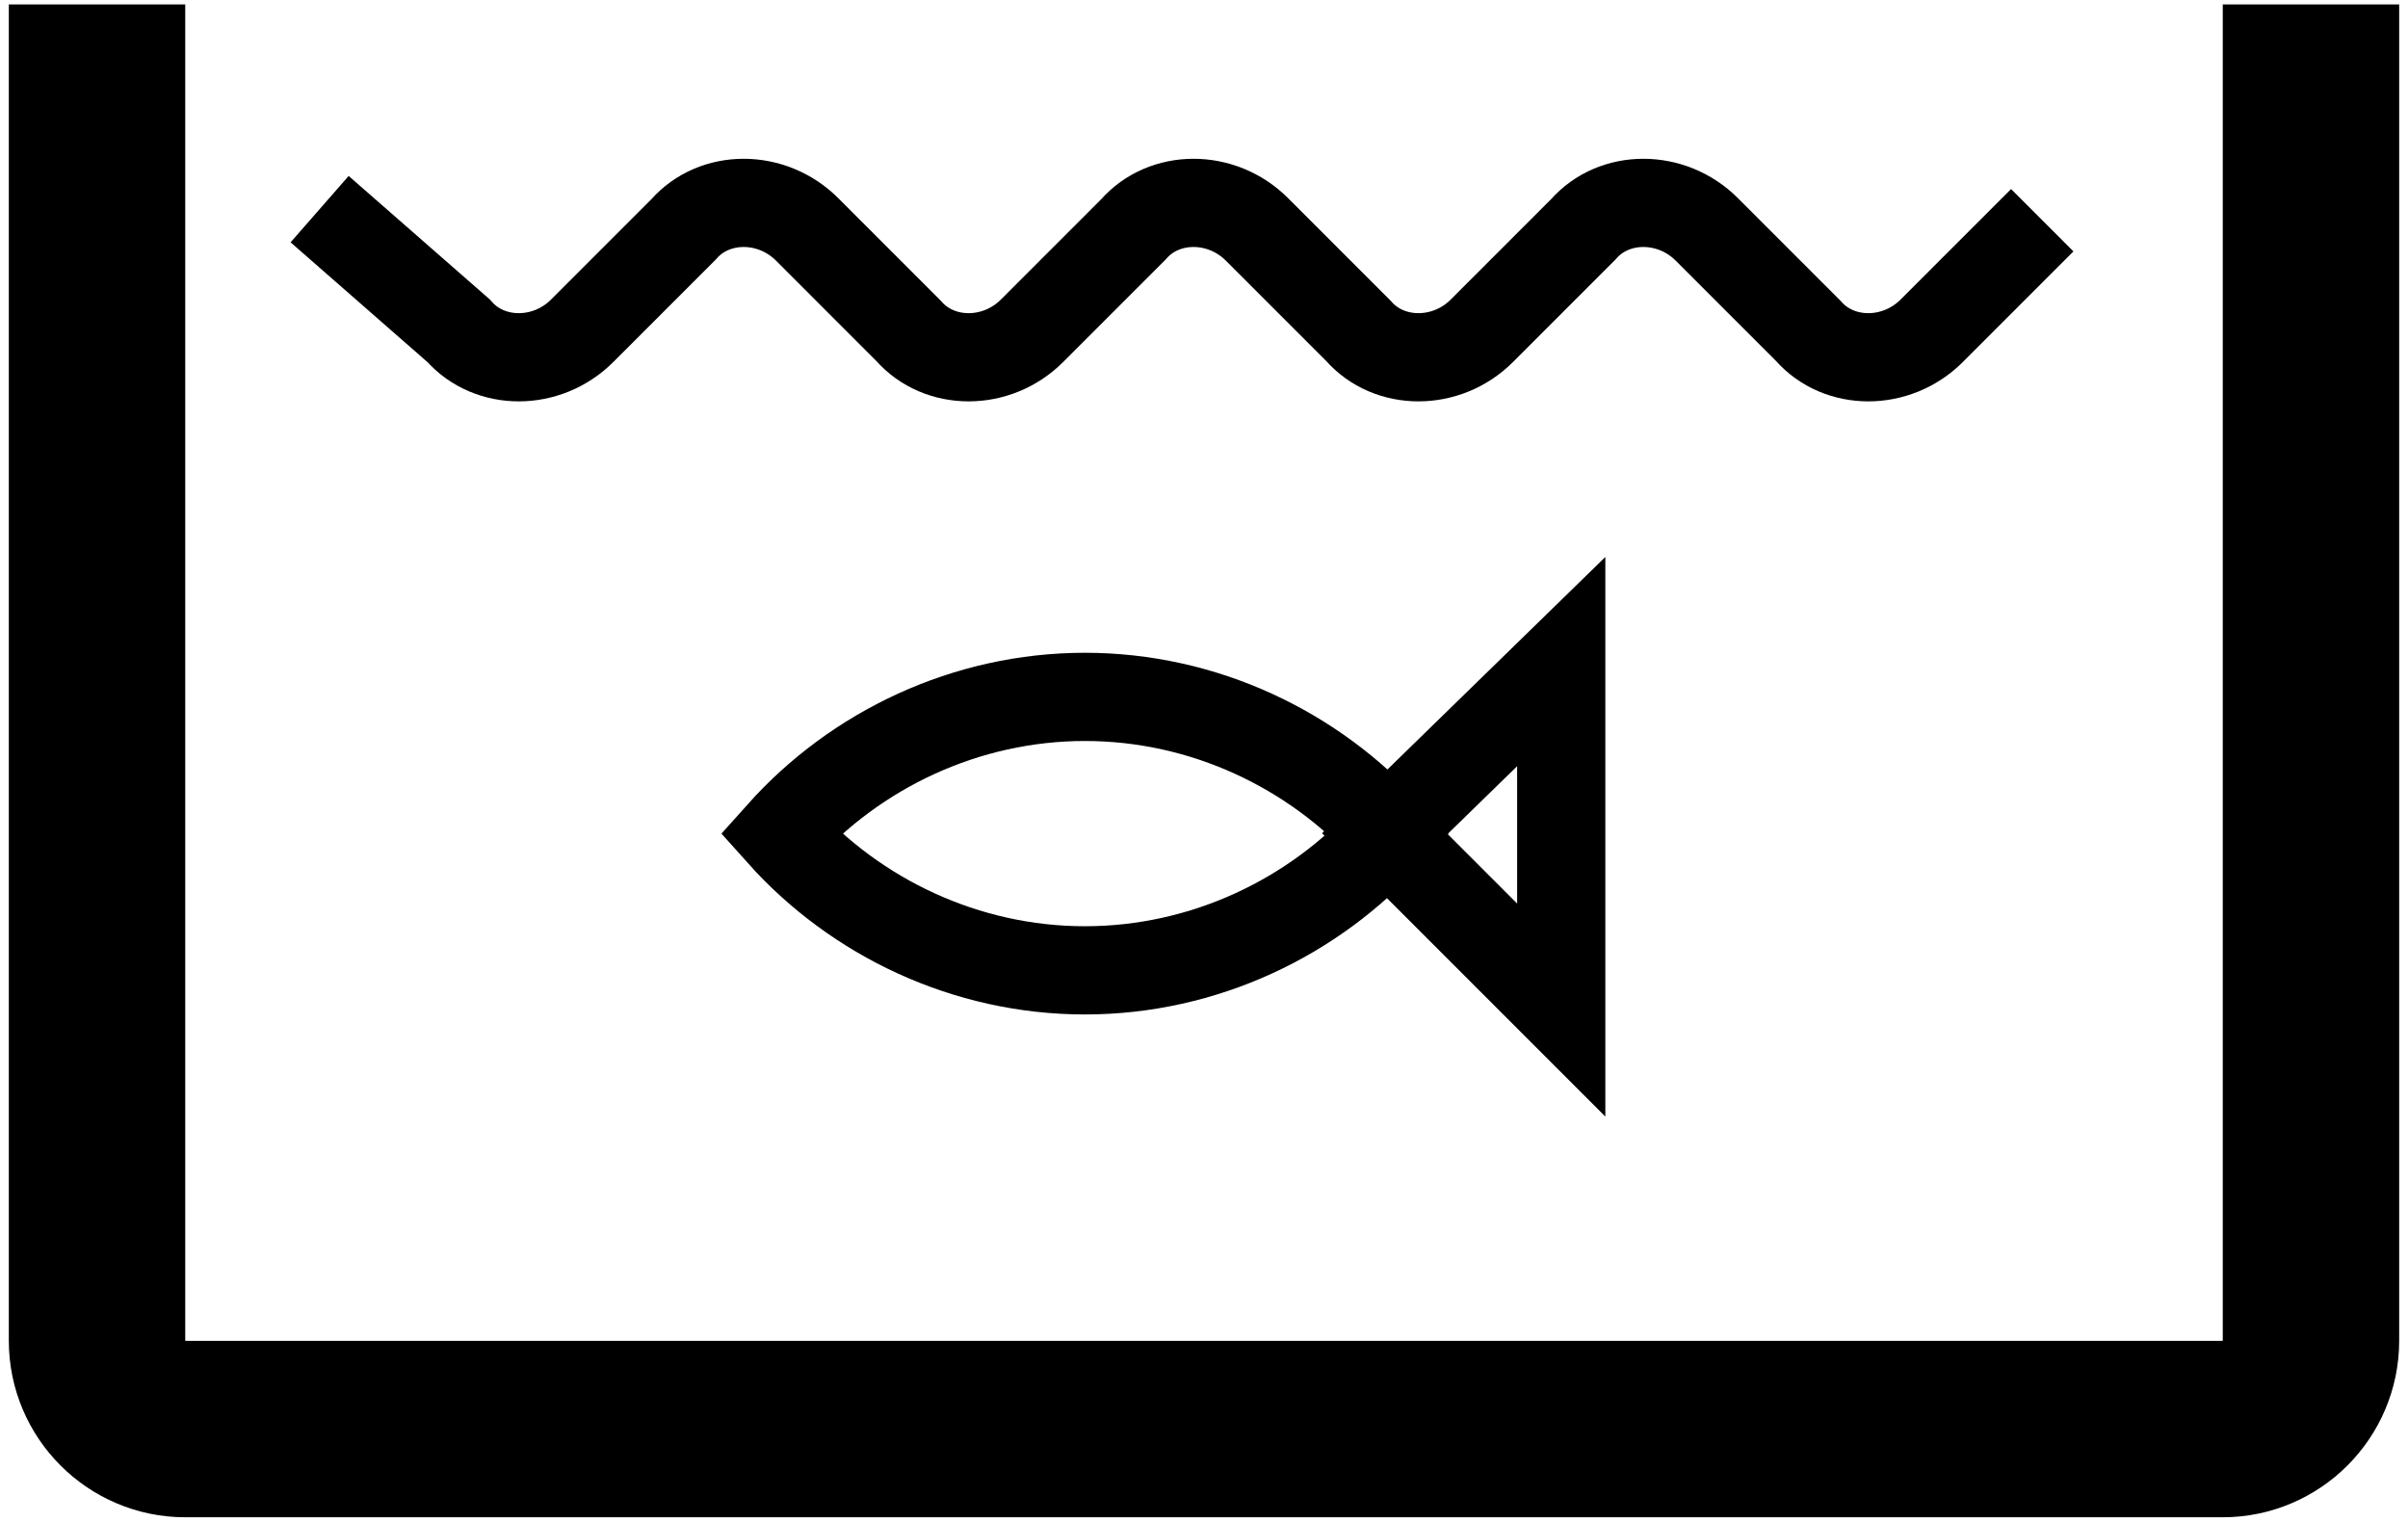
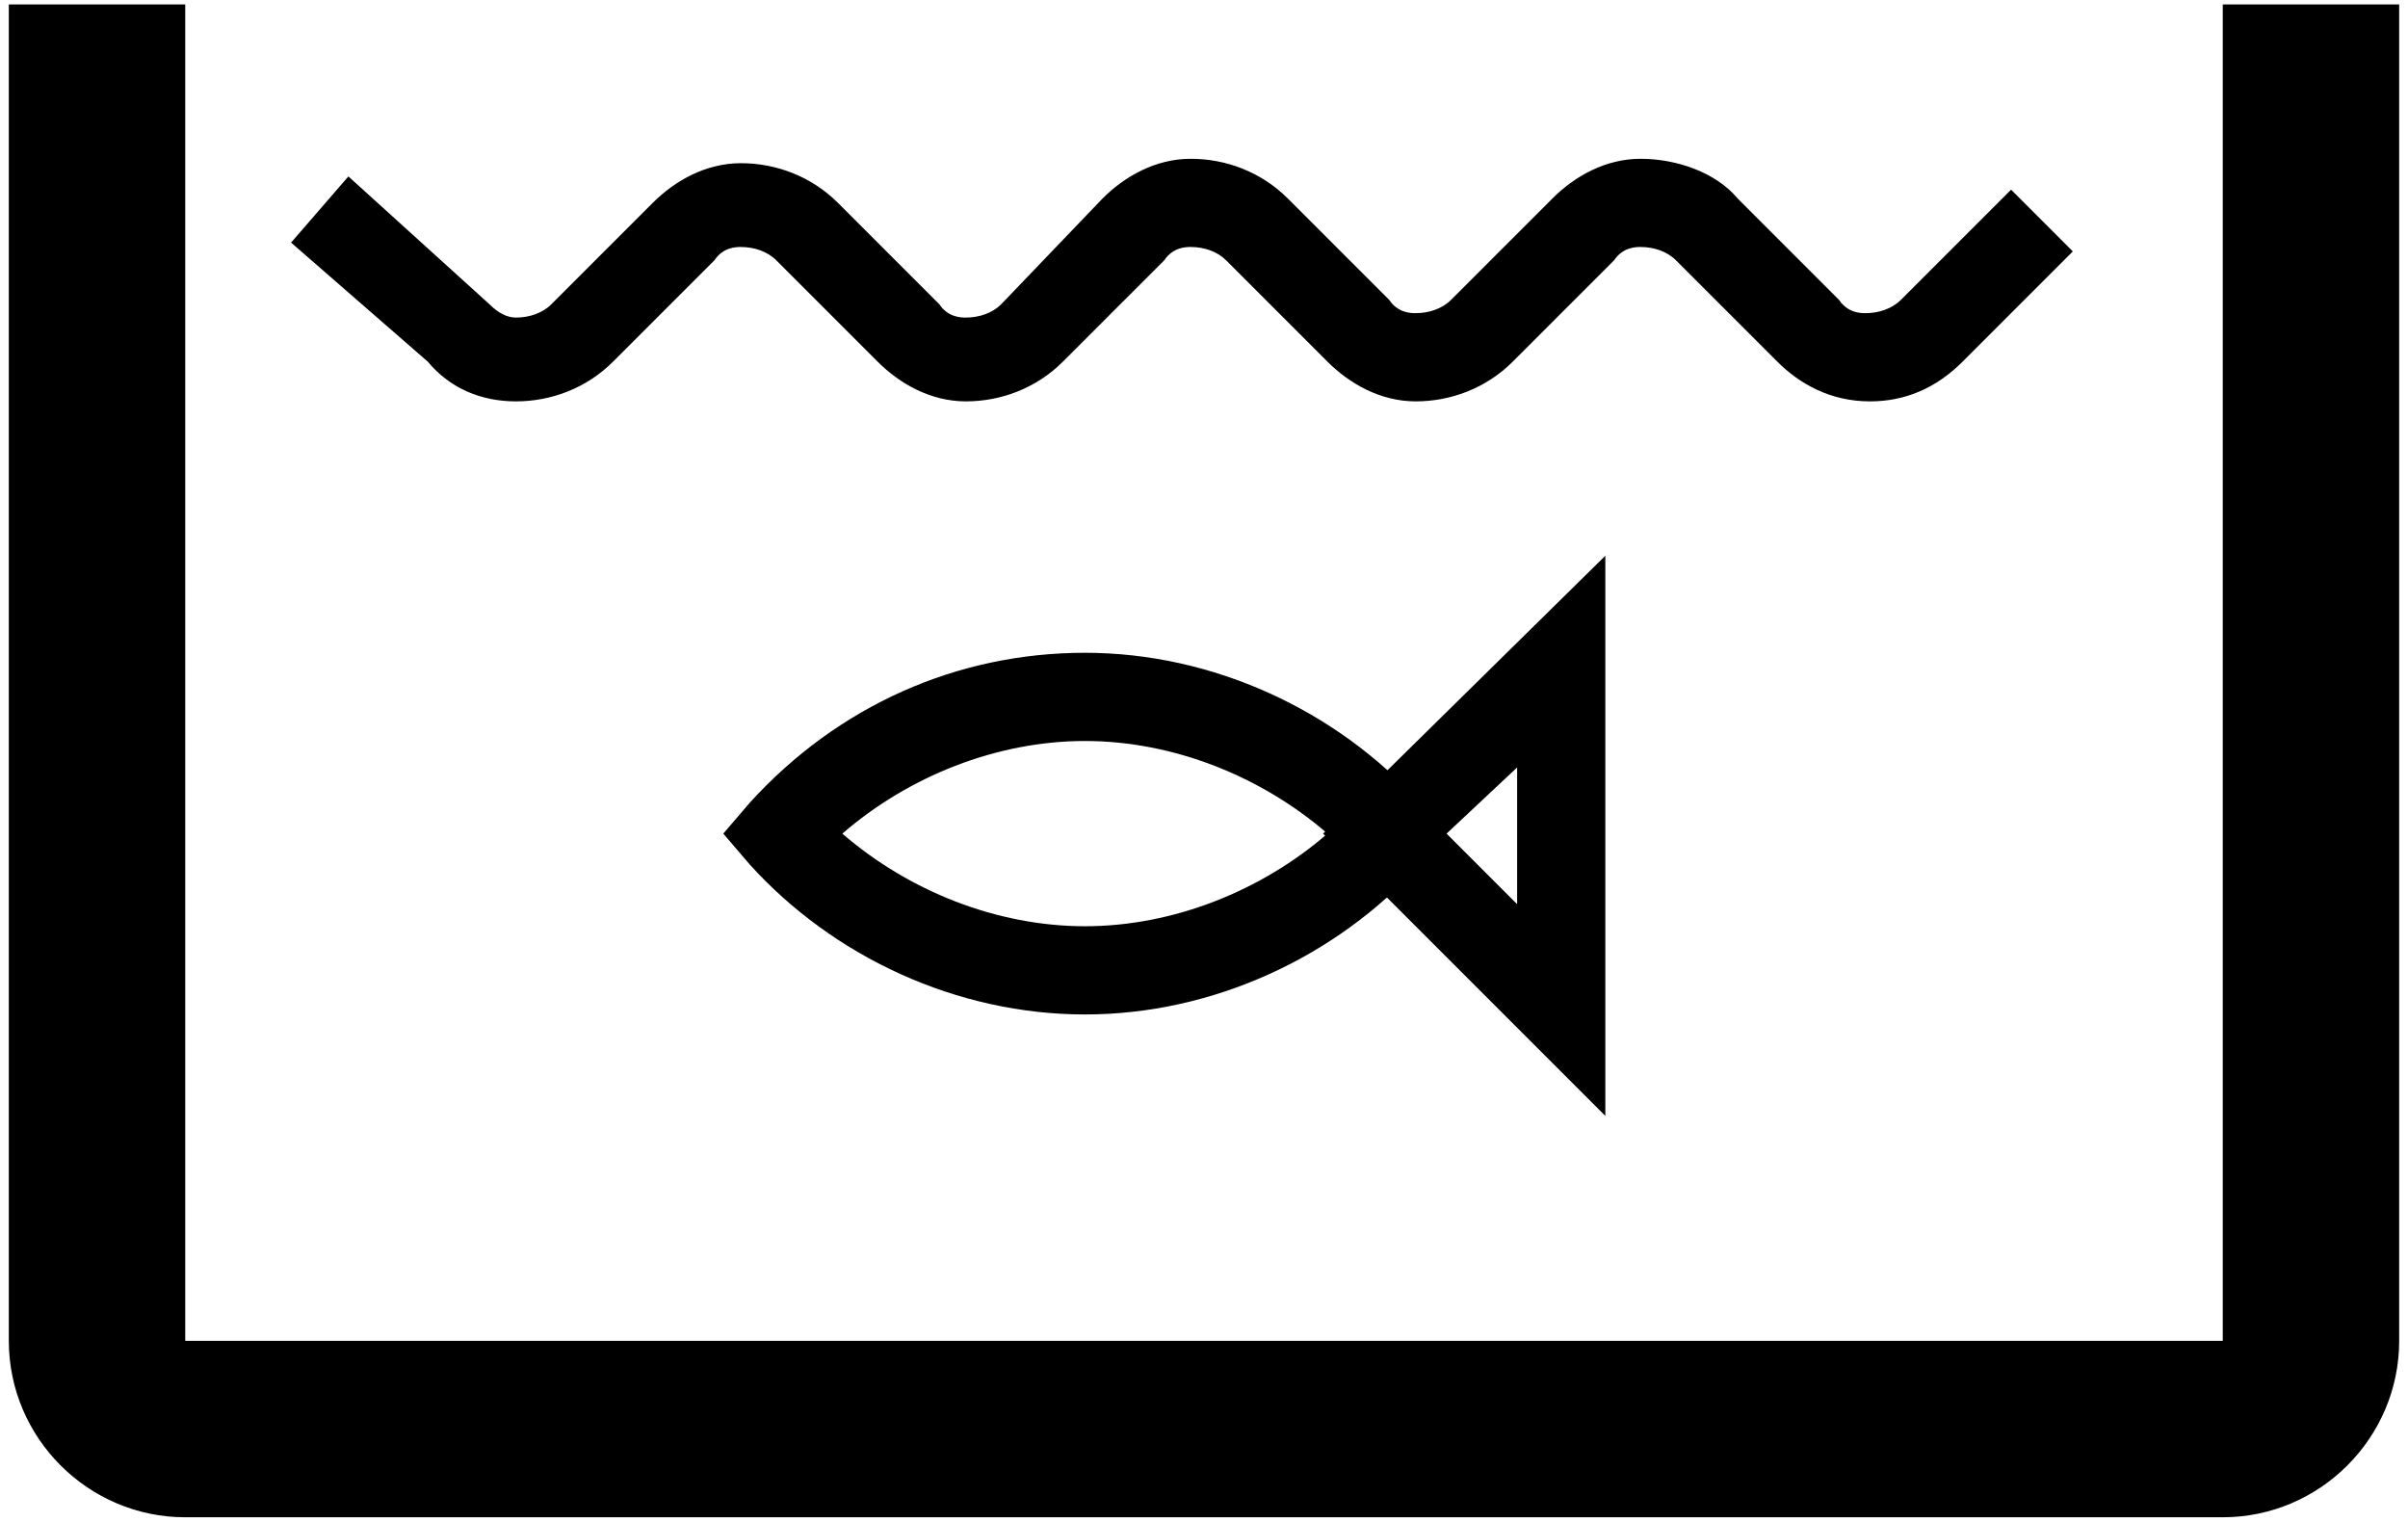
- <svg xmlns="http://www.w3.org/2000/svg" version="1.1" id="Layer_1" x="0px" y="0px" viewBox="0 0 54.6 34.5" style="enable-background:new 0 0 54.6 34.5;" xml:space="preserve">
-   <style type="text/css">
- 	.st0{fill:none;stroke:#000000;stroke-width:4;stroke-linecap:square;stroke-miterlimit:10;}
- 	.st1{fill:none;stroke:#000000;stroke-width:2;stroke-linecap:square;stroke-miterlimit:10;}
- </style>
+ <svg xmlns="http://www.w3.org/2000/svg" version="1.1" id="Livello_1" x="0px" y="0px" viewBox="0 0 54.6 34.5" style="enable-background:new 0 0 54.6 34.5;" xml:space="preserve">
  <g>
-     <g>
-       <path class="st0" d="M2.2,2.1v28.3c0,1.1,0.9,2,2,2h46.2c1.1,0,2-0.9,2-2V2.1" />
-     </g>
-     <g>
-       <path class="st1" d="M45.6,5.7l-1.8,1.8c-0.8,0.8-2.1,0.8-2.8,0l-2.3-2.3c-0.8-0.8-2.1-0.8-2.8,0l-2.3,2.3c-0.8,0.8-2.1,0.8-2.8,0    l-2.3-2.3c-0.8-0.8-2.1-0.8-2.8,0l-2.3,2.3c-0.8,0.8-2.1,0.8-2.8,0l-2.3-2.3c-0.8-0.8-2.1-0.8-2.8,0l-2.3,2.3    c-0.8,0.8-2.1,0.8-2.8,0L8,5.4" />
-     </g>
-     <g>
-       <path class="st1" d="M24.6,22c2.7,0,5.2-1.2,6.9-3.1c-1.7-1.9-4.2-3.1-6.9-3.1c-2.7,0-5.2,1.2-6.9,3.1C19.4,20.8,21.9,22,24.6,22z    " />
-       <polygon class="st1" points="35.4,22.9 31.4,18.9 35.4,15   " />
-     </g>
+     <path d="M50.4,34.4H4.2c-2.2,0-4-1.8-4-4V0.1h4v30.3h46.2V0.1h4v30.3C54.4,32.6,52.6,34.4,50.4,34.4z" />
+   </g>
+   <g>
+     <path d="M42.4,9.1C42.3,9.1,42.3,9.1,42.4,9.1c-0.9,0-1.6-0.4-2.1-0.9L38,5.9c-0.2-0.2-0.5-0.3-0.8-0.3c-0.1,0-0.4,0-0.6,0.3   l-2.3,2.3c-0.6,0.6-1.4,0.9-2.2,0.9c-0.8,0-1.5-0.4-2-0.9l-2.3-2.3c-0.2-0.2-0.5-0.3-0.8-0.3c-0.1,0-0.4,0-0.6,0.3l-2.3,2.3   c-0.6,0.6-1.4,0.9-2.2,0.9c-0.8,0-1.5-0.4-2-0.9l-2.3-2.3c-0.2-0.2-0.5-0.3-0.8-0.3c-0.1,0-0.4,0-0.6,0.3l-2.3,2.3   c-0.6,0.6-1.4,0.9-2.2,0.9c-0.8,0-1.5-0.3-2-0.9L6.6,5.5L7.9,4l3.2,2.9c0.2,0.2,0.4,0.3,0.6,0.3c0.3,0,0.6-0.1,0.8-0.3l2.3-2.3   c0.5-0.5,1.2-0.9,2-0.9c0.8,0,1.6,0.3,2.2,0.9l2.3,2.3c0.2,0.3,0.5,0.3,0.6,0.3c0.3,0,0.6-0.1,0.8-0.3L25,4.5   c0.5-0.5,1.2-0.9,2-0.9c0.8,0,1.6,0.3,2.2,0.9l2.3,2.3c0.2,0.3,0.5,0.3,0.6,0.3c0.3,0,0.6-0.1,0.8-0.3l2.3-2.3   c0.5-0.5,1.2-0.9,2-0.9c0.8,0,1.7,0.3,2.2,0.9l2.3,2.3c0.2,0.3,0.5,0.3,0.6,0.3c0.3,0,0.6-0.1,0.8-0.3l2.5-2.5L47,5.7l-2.5,2.5   C43.9,8.8,43.2,9.1,42.4,9.1z" />
+   </g>
+   <g>
+     <path d="M24.6,23c-2.9,0-5.7-1.3-7.6-3.4l-0.6-0.7l0.6-0.7c2-2.2,4.7-3.4,7.6-3.4c2.9,0,5.7,1.3,7.6,3.4l0.6,0.7l-0.6,0.7   C30.3,21.7,27.5,23,24.6,23z M19.1,18.9c1.5,1.3,3.5,2.1,5.5,2.1c2,0,4-0.8,5.5-2.1c-1.5-1.3-3.5-2.1-5.5-2.1   C22.6,16.8,20.6,17.6,19.1,18.9z" />
+   </g>
+   <g>
+     <path d="M36.4,25.3L30,18.9l6.4-6.3V25.3z M32.8,18.9l1.6,1.6v-3.1L32.8,18.9z" />
  </g>
</svg>
